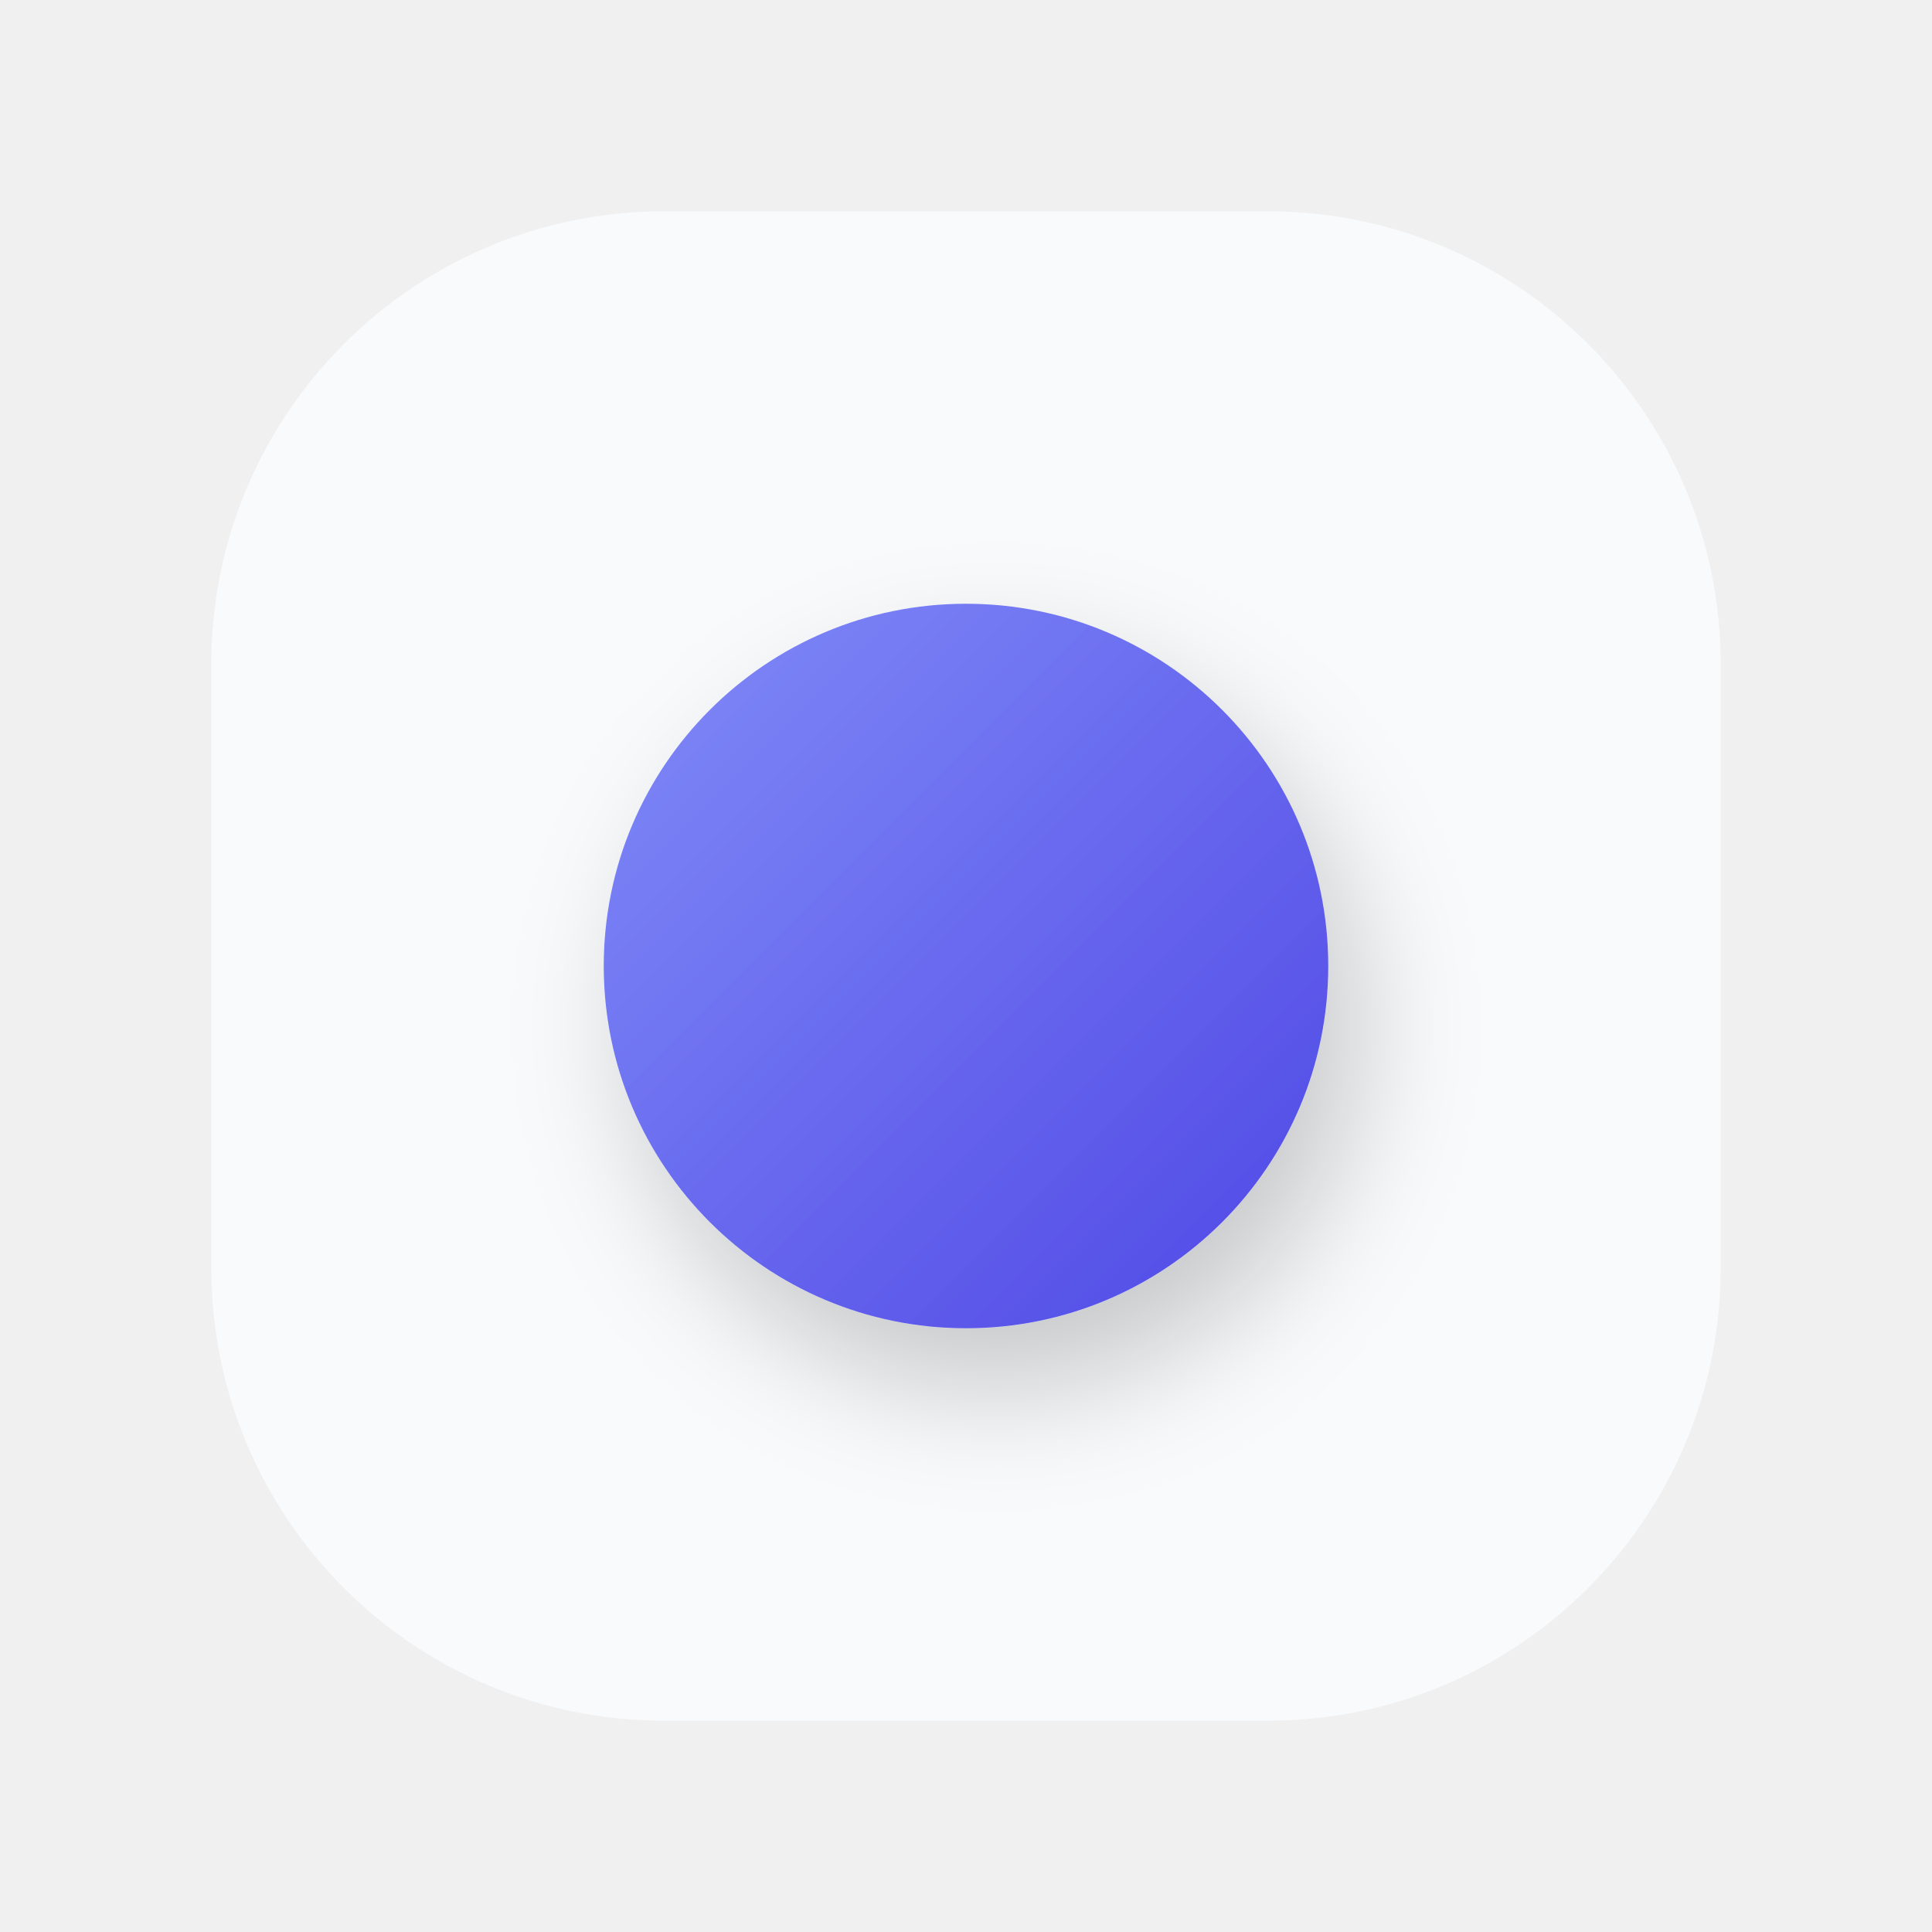
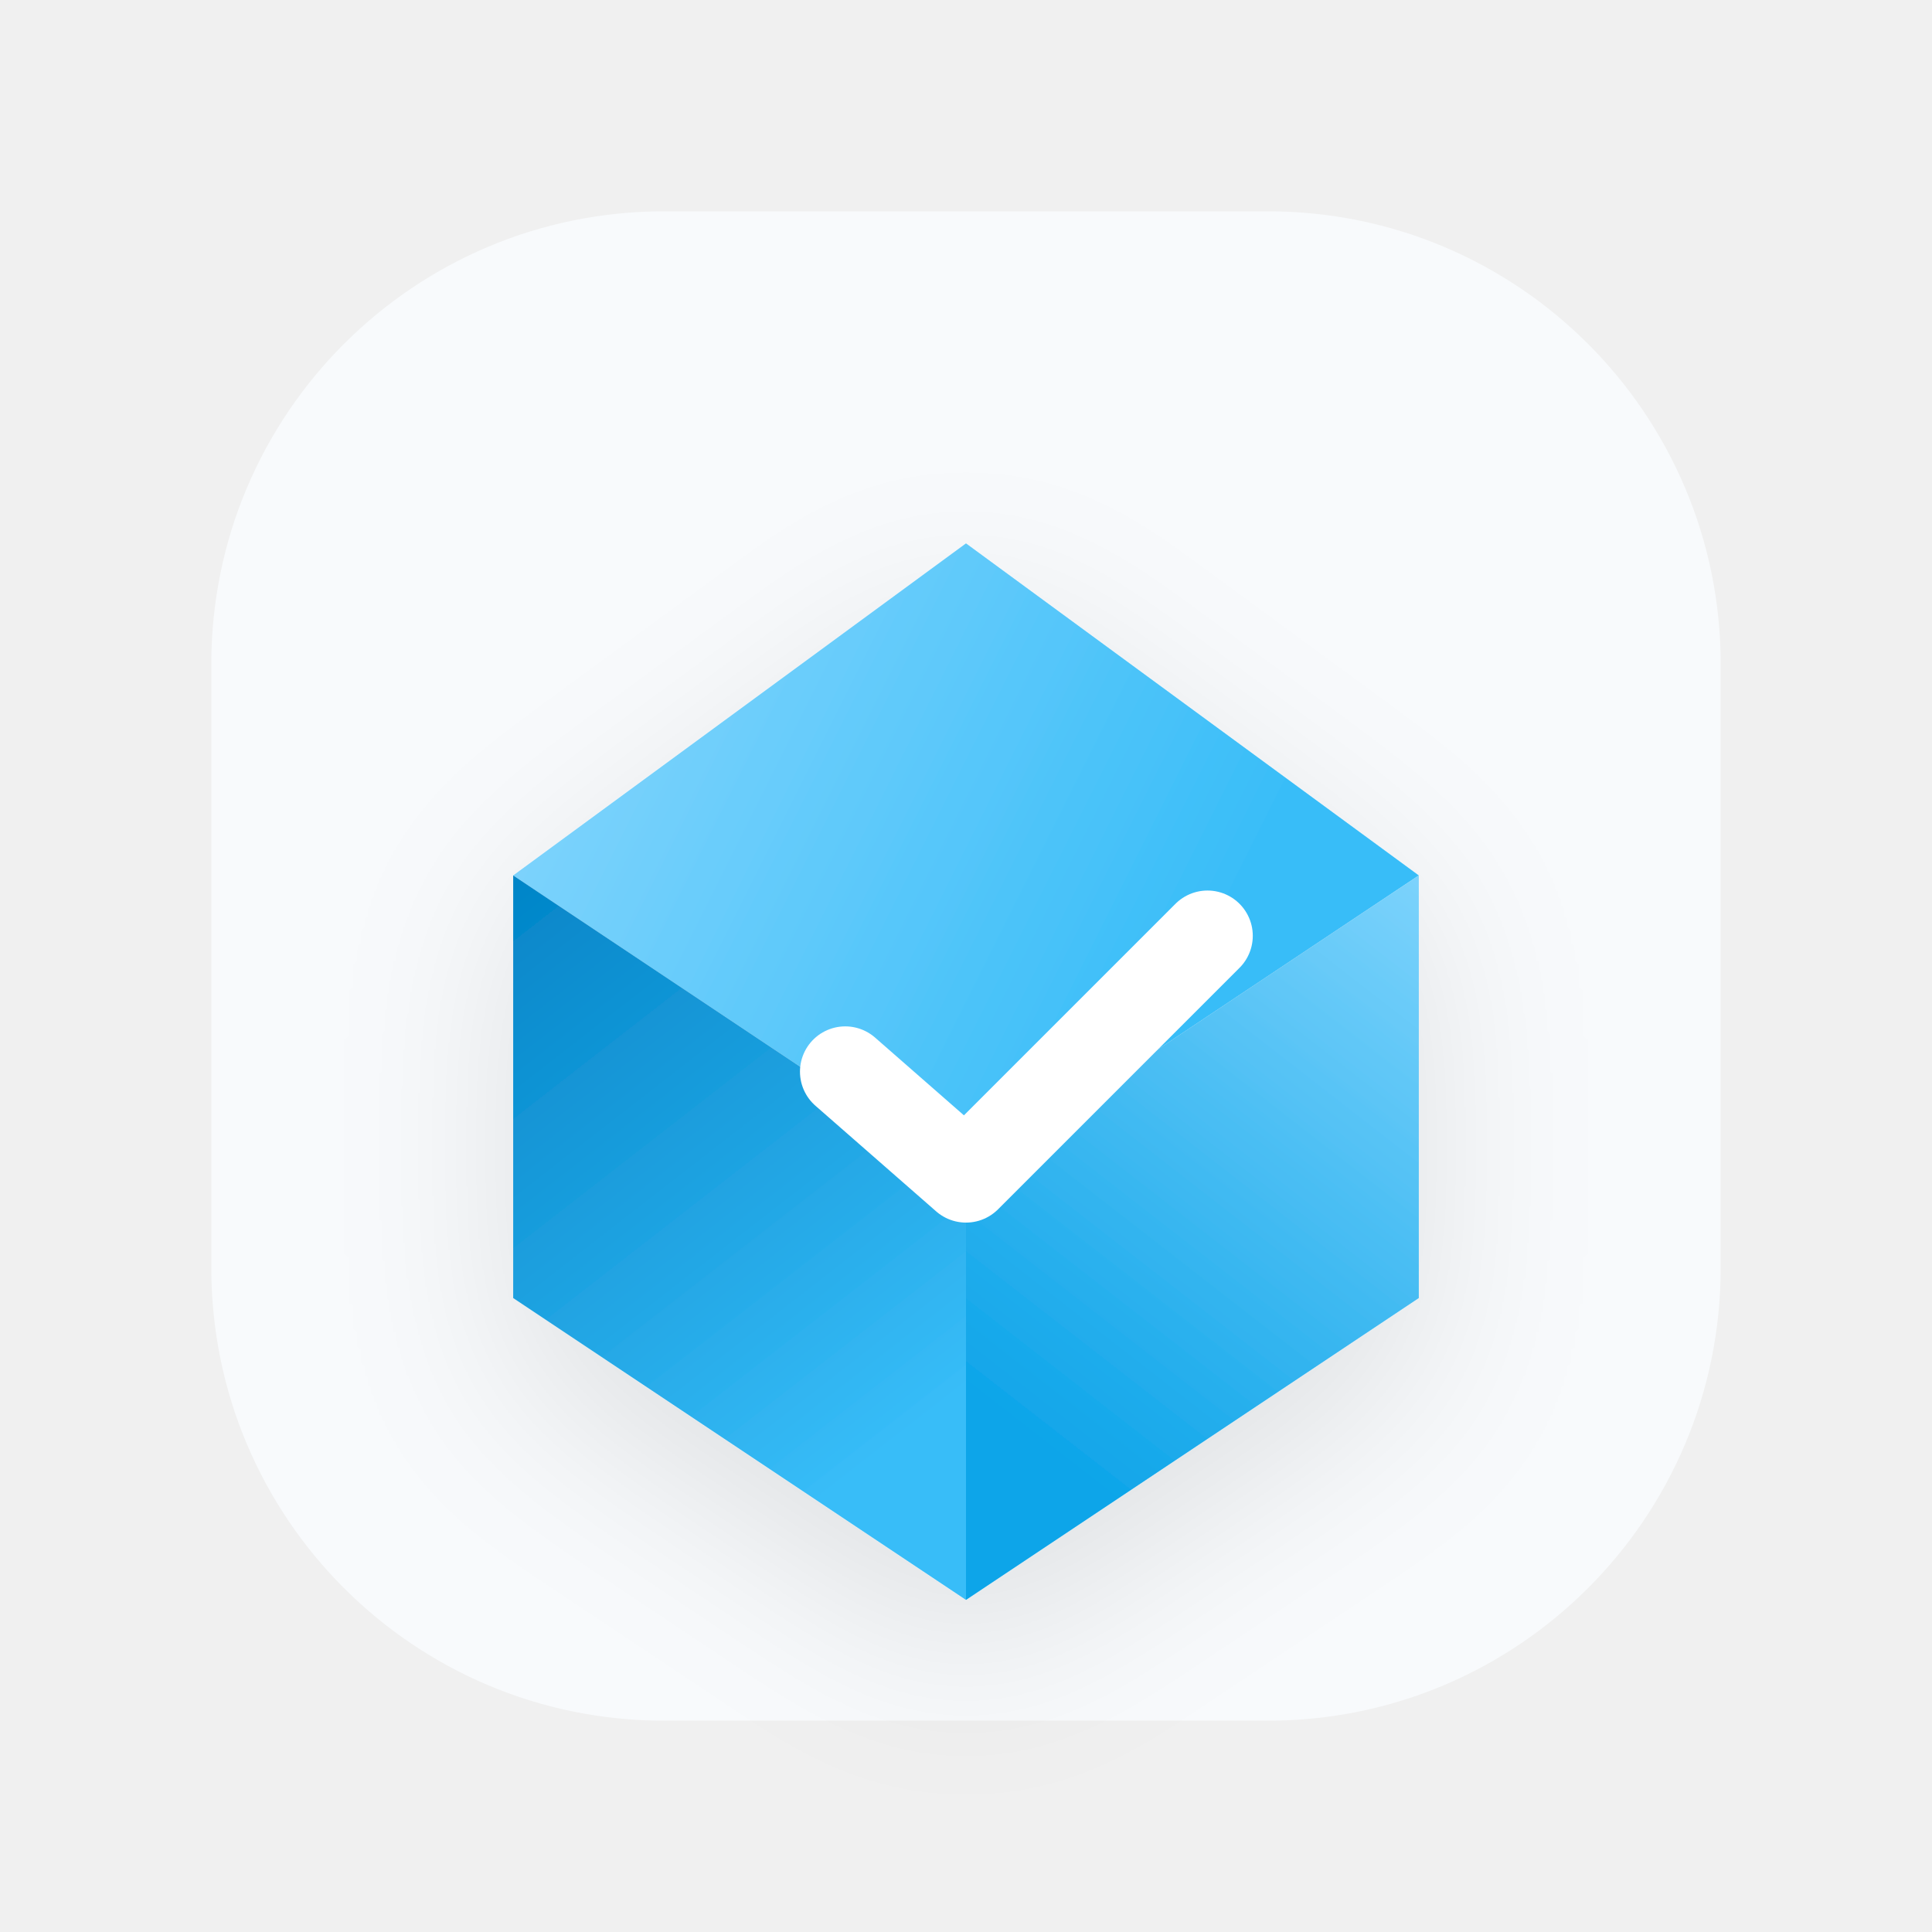
- <svg xmlns="http://www.w3.org/2000/svg" viewBox="0 0 128 128" width="128" height="128">
+ <svg xmlns="http://www.w3.org/2000/svg" viewBox="0 0 128 128" width="128" height="128" fill="none">
  <defs>
-     <filter id="floatShadow" x="-50%" y="-50%" width="200%" height="200%">
-       <feGaussianBlur in="SourceAlpha" stdDeviation="4" />
-       <feOffset dx="2" dy="4" result="offsetblur" />
-       <feComponentTransfer>
-         <feFuncA type="linear" slope="0.2" />
-       </feComponentTransfer>
-       <feMerge>
-         <feMergeNode />
-         <feMergeNode in="SourceGraphic" />
-       </feMerge>
+     <linearGradient id="cubeTop" x1="44" y1="36" x2="84" y2="56" gradientUnits="userSpaceOnUse">
+       <stop stop-color="#7dd3fc" />
+       <stop offset="1" stop-color="#38bdf8" />
+     </linearGradient>
+     <linearGradient id="cubeLeft" x1="36" y1="56" x2="64" y2="92" gradientUnits="userSpaceOnUse">
+       <stop stop-color="#0284c7" />
+       <stop offset="1" stop-color="#38bdf8" />
+     </linearGradient>
+     <linearGradient id="cubeRight" x1="64" y1="92" x2="92" y2="56" gradientUnits="userSpaceOnUse">
+       <stop stop-color="#0ea5e9" />
+       <stop offset="1" stop-color="#7dd3fc" />
+     </linearGradient>
+     <filter id="floatShadow" x="0" y="0" width="128" height="128" filterUnits="userSpaceOnUse">
+       <feDropShadow dx="0" dy="4" stdDeviation="6" flood-color="#000" flood-opacity="0.10" />
    </filter>
-     <linearGradient id="gradRed" x1="0%" y1="0%" x2="100%" y2="100%">
-       <stop offset="0%" stop-color="#ef4444" />
-       <stop offset="100%" stop-color="#b91c1c" />
-     </linearGradient>
-     <linearGradient id="gradIndigo" x1="0%" y1="0%" x2="100%" y2="100%">
-       <stop offset="0%" stop-color="#818cf8" />
-       <stop offset="100%" stop-color="#4f46e5" />
-     </linearGradient>
-     <linearGradient id="gradPurple" x1="0%" y1="0%" x2="100%" y2="100%">
-       <stop offset="0%" stop-color="#c084fc" />
-       <stop offset="100%" stop-color="#9333ea" />
-     </linearGradient>
-     <linearGradient id="gradSky" x1="0%" y1="0%" x2="100%" y2="100%">
-       <stop offset="0%" stop-color="#38bdf8" />
-       <stop offset="100%" stop-color="#0284c7" />
-     </linearGradient>
  </defs>
  <rect x="14" y="14" width="100" height="100" rx="30" fill="#f8fafc" />
  <g filter="url(#floatShadow)">
-     <circle cx="64" cy="64" r="24" fill="url(#gradIndigo)" />
+     <polygon points="64,36 94,58 64,78 34,58" fill="url(#cubeTop)" />
+     <polygon points="34,58 64,78 64,106 34,86" fill="url(#cubeLeft)" />
+     <polygon points="94,58 64,78 64,106 94,86" fill="url(#cubeRight)" />
+     <path d="M56 71l8 7 16-16" stroke="#fff" stroke-width="6" stroke-linecap="round" stroke-linejoin="round" />
  </g>
</svg>
